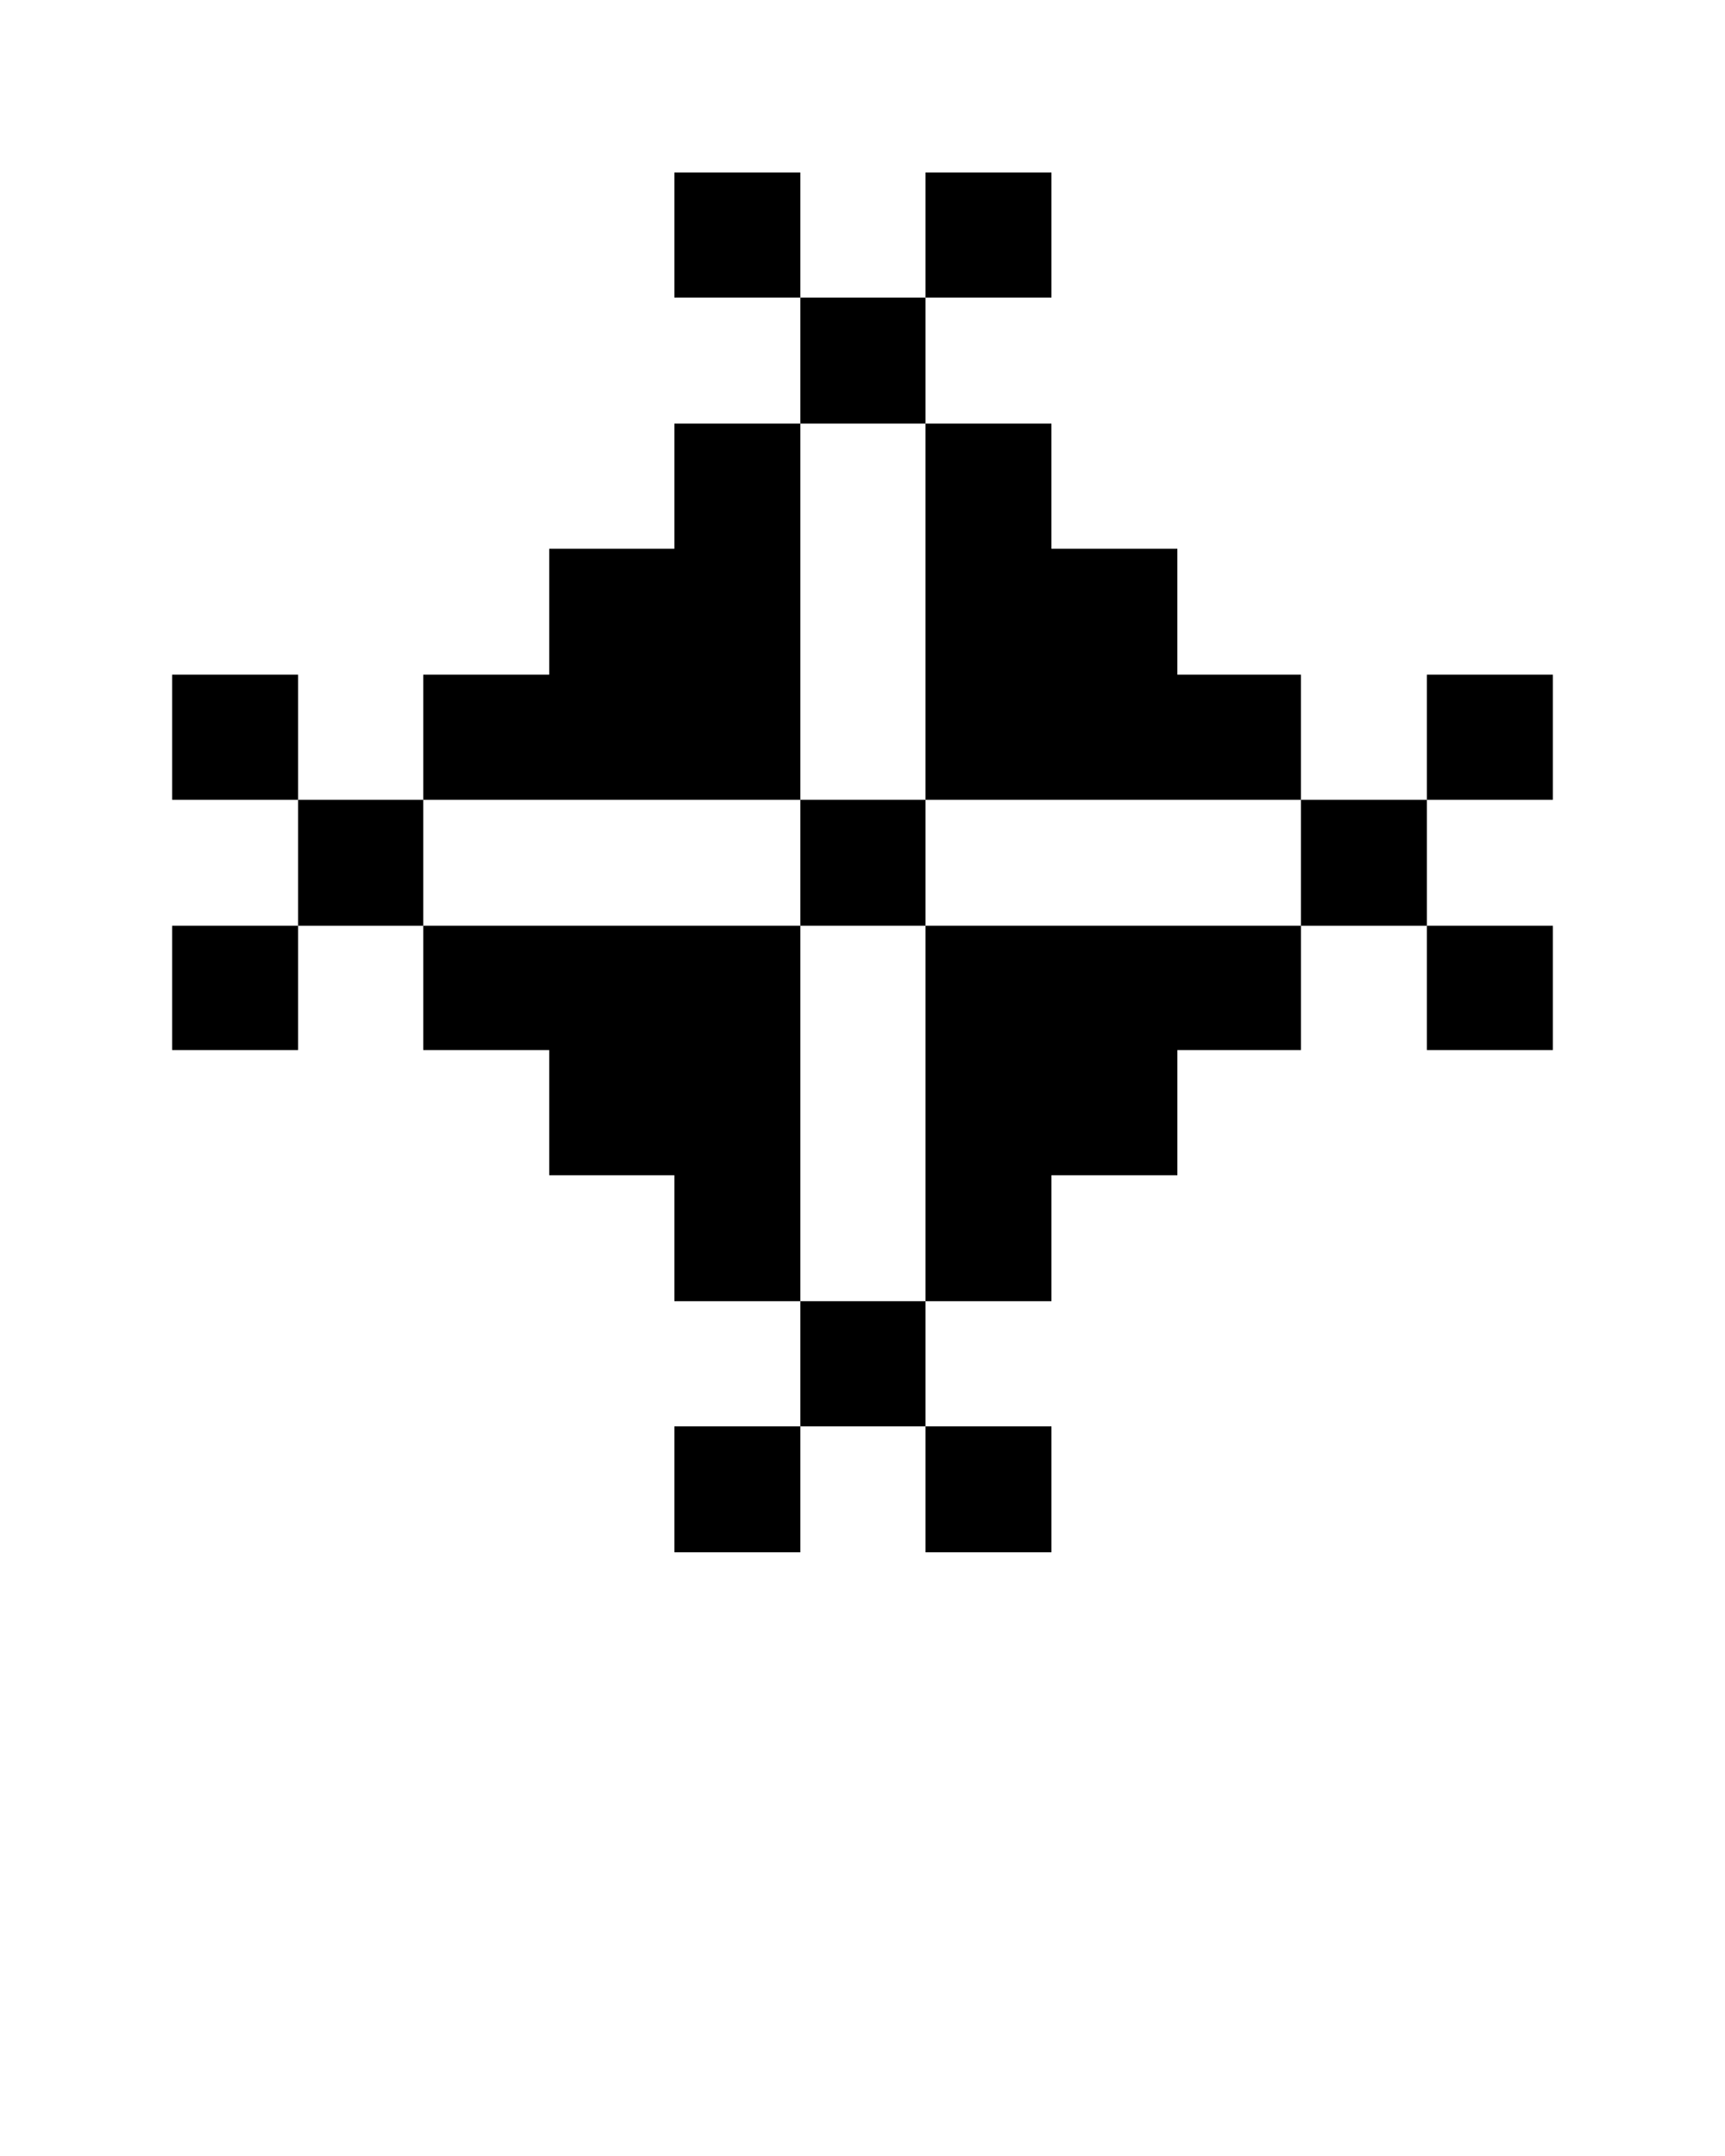
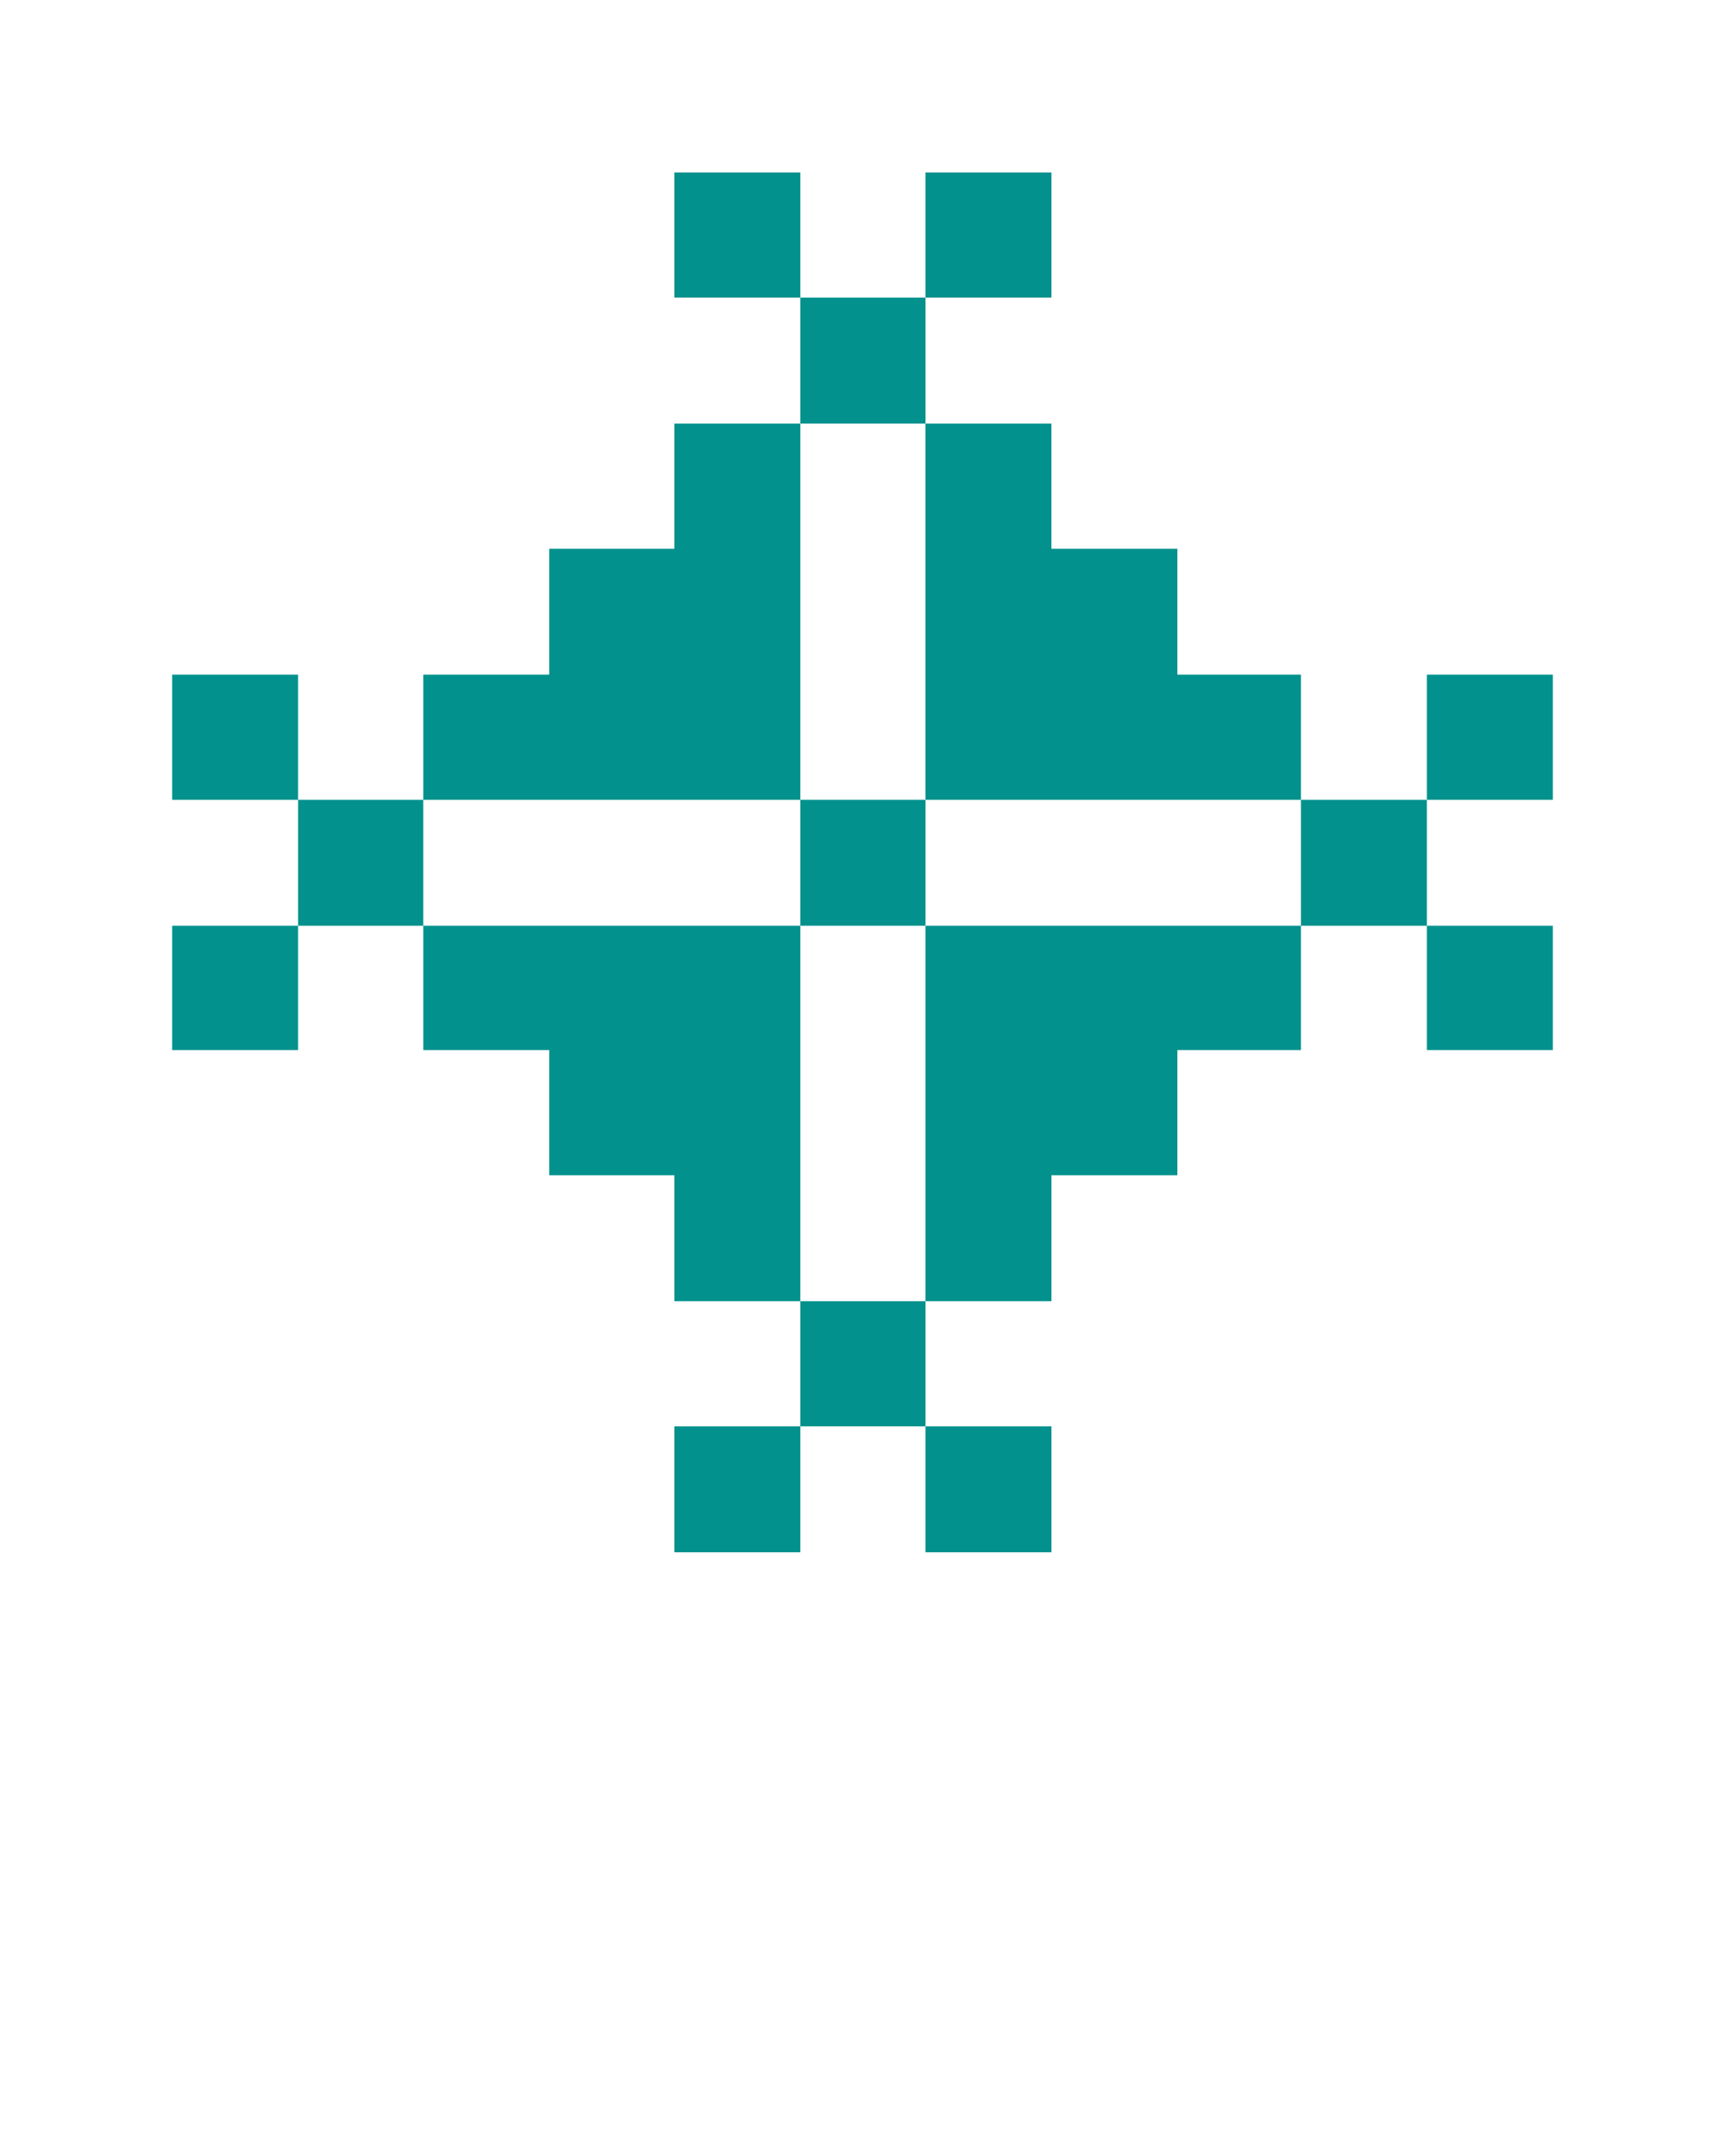
<svg xmlns="http://www.w3.org/2000/svg" version="1.1" x="0px" y="0px" viewBox="0 0 100 125" enable-background="new 0 0 100 100" xml:space="preserve">
-   <path d="M75.417,46.372h7.301v7.302h-7.301V46.372z M90.021,60.881v-7.208h-7.303v7.208H90.021z M82.718,46.372h7.303v-7.256h-7.303  V46.372z M53.652,46.372h21.765v-7.256h-7.164v-7.3h-7.301V24.56h-7.301V46.372z M53.652,17.256h-7.257v7.304h7.257V17.256z   M60.953,10.002h-7.301v7.253h7.301V10.002z M39.093,10.002v7.253h7.302v-7.253H39.093z M46.395,46.372V24.56h-7.302v7.256h-7.254  v7.3h-7.302v7.256H46.395z M46.395,53.673h7.257v-7.302h-7.257V53.673z M53.652,53.673V75.44h7.301v-7.302h7.301v-7.257h7.164  v-7.208H53.652z M60.953,89.998v-7.303h-7.301v7.303H60.953z M39.093,89.998h7.302v-7.303h-7.302V89.998z M46.395,82.695h7.257  V75.44h-7.257V82.695z M46.395,53.673H24.537v7.208h7.302v7.257h7.254v7.302h7.302V53.673z M17.28,46.372v7.302h7.256v-7.302H17.28z   M9.979,60.881h7.301v-7.208H9.979V60.881z M9.979,39.116v7.256h7.301v-7.256H9.979z" />
+   <path fill="#02918c" d="M75.417,46.372h7.301v7.302h-7.301V46.372z M90.021,60.881v-7.208h-7.303v7.208H90.021z M82.718,46.372h7.303v-7.256h-7.303  V46.372z M53.652,46.372h21.765v-7.256h-7.164v-7.3h-7.301V24.56h-7.301V46.372z M53.652,17.256h-7.257v7.304h7.257V17.256z   M60.953,10.002h-7.301v7.253h7.301V10.002z M39.093,10.002v7.253h7.302v-7.253H39.093z M46.395,46.372V24.56h-7.302v7.256h-7.254  v7.3h-7.302v7.256H46.395z M46.395,53.673h7.257v-7.302h-7.257V53.673z M53.652,53.673V75.44h7.301v-7.302h7.301v-7.257h7.164  v-7.208H53.652z M60.953,89.998v-7.303h-7.301v7.303H60.953z M39.093,89.998h7.302v-7.303h-7.302V89.998z M46.395,82.695h7.257  V75.44h-7.257V82.695z M46.395,53.673H24.537v7.208h7.302v7.257h7.254v7.302h7.302V53.673z M17.28,46.372v7.302h7.256v-7.302H17.28z   M9.979,60.881h7.301v-7.208H9.979V60.881z M9.979,39.116v7.256h7.301v-7.256H9.979z" />
</svg>
